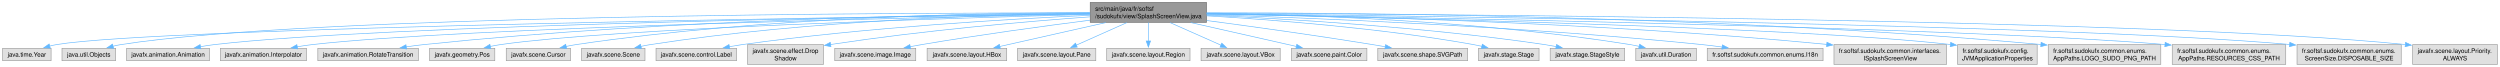
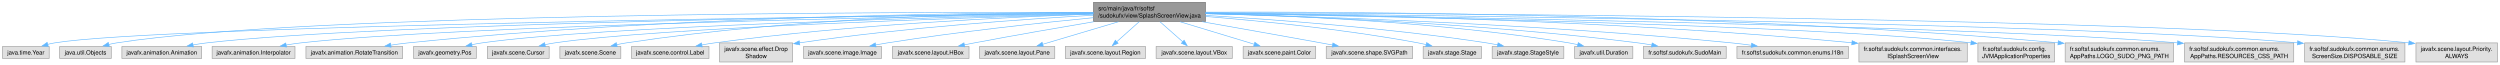
- <svg xmlns="http://www.w3.org/2000/svg" xmlns:xlink="http://www.w3.org/1999/xlink" width="4037pt" height="108pt" viewBox="0.00 0.00 4036.50 108.00">
+ <svg xmlns="http://www.w3.org/2000/svg" xmlns:xlink="http://www.w3.org/1999/xlink" width="4194pt" height="108pt" viewBox="0.00 0.00 4193.50 108.00">
  <g id="graph0" class="graph" transform="scale(1 1) rotate(0) translate(4 104)">
    <g id="Node000001" class="node">
      <g id="a_Node000001">
        <a xlink:title=" ">
-           <polygon fill="#999999" stroke="#666666" points="1944,-100 1756.25,-100 1756.25,-68 1944,-68 1944,-100" />
-           <text text-anchor="start" x="1764.25" y="-86.5" font-family="Helvetica,sans-Serif" font-size="10.00">src/main/java/fr/softsf</text>
-           <text text-anchor="middle" x="1850.12" y="-74.5" font-family="Helvetica,sans-Serif" font-size="10.00">/sudokufx/view/SplashScreenView.java</text>
+           <polygon fill="#999999" stroke="#666666" points="2018,-100 1830.25,-100 1830.25,-68 2018,-68 2018,-100" />
+           <text text-anchor="start" x="1838.25" y="-86.5" font-family="Helvetica,sans-Serif" font-size="10.00">src/main/java/fr/softsf</text>
+           <text text-anchor="middle" x="1924.12" y="-74.5" font-family="Helvetica,sans-Serif" font-size="10.00">/sudokufx/view/SplashScreenView.java</text>
        </a>
      </g>
    </g>
    <g id="Node000002" class="node">
      <g id="a_Node000002">
        <a xlink:title=" ">
          <polygon fill="#e0e0e0" stroke="#999999" points="78.25,-26 0,-26 0,-6 78.25,-6 78.25,-26" />
          <text text-anchor="middle" x="39.12" y="-12.5" font-family="Helvetica,sans-Serif" font-size="10.00">java.time.Year</text>
        </a>
      </g>
    </g>
    <g id="edge1_Node000001_Node000002" class="edge">
      <g id="a_edge1_Node000001_Node000002">
        <a xlink:title=" ">
-           <path fill="none" stroke="#63b8ff" d="M1756,-81.78C1414.44,-77.16 251.72,-59.56 87.12,-32 83.47,-31.39 79.7,-30.56 75.96,-29.62" />
-           <polygon fill="#63b8ff" stroke="#63b8ff" points="77,-26.28 66.42,-26.91 75.09,-33.01 77,-26.28" />
+           <path fill="none" stroke="#63b8ff" d="M1829.99,-81.9C1479.2,-77.6 259.27,-60.72 87.12,-32 83.31,-31.36 79.37,-30.5 75.47,-29.5" />
+           <polygon fill="#63b8ff" stroke="#63b8ff" points="76.75,-26.22 66.17,-26.84 74.82,-32.95 76.75,-26.22" />
        </a>
      </g>
    </g>
    <g id="Node000003" class="node">
      <g id="a_Node000003">
        <a xlink:title=" ">
          <polygon fill="#e0e0e0" stroke="#999999" points="182.38,-26 95.88,-26 95.88,-6 182.38,-6 182.38,-26" />
          <text text-anchor="middle" x="139.12" y="-12.5" font-family="Helvetica,sans-Serif" font-size="10.00">java.util.Objects</text>
        </a>
      </g>
    </g>
    <g id="edge2_Node000001_Node000003" class="edge">
      <g id="a_edge2_Node000001_Node000003">
        <a xlink:title=" ">
-           <path fill="none" stroke="#63b8ff" d="M1755.94,-83.19C1451.48,-83.34 495.9,-79.87 191.12,-32 186.81,-31.32 182.35,-30.4 177.93,-29.33" />
-           <polygon fill="#63b8ff" stroke="#63b8ff" points="179.2,-26.05 168.64,-26.87 177.4,-32.81 179.2,-26.05" />
+           <path fill="none" stroke="#63b8ff" d="M1829.88,-83.34C1516.46,-83.99 510.91,-82.01 191.12,-32 186.81,-31.33 182.35,-30.4 177.93,-29.34" />
+           <polygon fill="#63b8ff" stroke="#63b8ff" points="179.2,-26.05 168.63,-26.87 177.4,-32.82 179.2,-26.05" />
        </a>
      </g>
    </g>
    <g id="Node000004" class="node">
      <g id="a_Node000004">
        <a xlink:title=" ">
          <polygon fill="#e0e0e0" stroke="#999999" points="334,-26 200.25,-26 200.25,-6 334,-6 334,-26" />
          <text text-anchor="middle" x="267.12" y="-12.5" font-family="Helvetica,sans-Serif" font-size="10.00">javafx.animation.Animation</text>
        </a>
      </g>
    </g>
    <g id="edge3_Node000001_Node000004" class="edge">
      <g id="a_edge3_Node000001_Node000004">
        <a xlink:title=" ">
-           <path fill="none" stroke="#63b8ff" d="M1755.99,-81.83C1470.61,-77.98 617.86,-64.02 342.12,-32 334.77,-31.15 327.06,-29.95 319.49,-28.61" />
-           <polygon fill="#63b8ff" stroke="#63b8ff" points="320.16,-25.17 309.68,-26.75 318.86,-32.05 320.16,-25.17" />
+           <path fill="none" stroke="#63b8ff" d="M1829.83,-82C1534.97,-78.57 632.86,-65.53 342.12,-32 334.77,-31.15 327.05,-29.96 319.49,-28.62" />
+           <polygon fill="#63b8ff" stroke="#63b8ff" points="320.16,-25.18 309.68,-26.77 318.86,-32.06 320.16,-25.18" />
        </a>
      </g>
    </g>
    <g id="Node000005" class="node">
      <g id="a_Node000005">
        <a xlink:title=" ">
          <polygon fill="#e0e0e0" stroke="#999999" points="490.62,-26 351.62,-26 351.62,-6 490.62,-6 490.62,-26" />
          <text text-anchor="middle" x="421.12" y="-12.5" font-family="Helvetica,sans-Serif" font-size="10.00">javafx.animation.Interpolator</text>
        </a>
      </g>
    </g>
    <g id="edge4_Node000001_Node000005" class="edge">
      <g id="a_edge4_Node000001_Node000005">
        <a xlink:title=" ">
-           <path fill="none" stroke="#63b8ff" d="M1755.9,-81.28C1491.14,-76.15 743.96,-59.6 500.12,-32 492.11,-31.09 483.7,-29.83 475.47,-28.42" />
-           <polygon fill="#63b8ff" stroke="#63b8ff" points="476.36,-25.03 465.9,-26.7 475.12,-31.92 476.36,-25.03" />
+           <path fill="none" stroke="#63b8ff" d="M1830.17,-81.5C1555.84,-76.82 759.02,-61.04 500.12,-32 492.11,-31.1 483.7,-29.84 475.46,-28.44" />
+           <polygon fill="#63b8ff" stroke="#63b8ff" points="476.36,-25.04 465.9,-26.71 475.12,-31.93 476.36,-25.04" />
        </a>
      </g>
    </g>
    <g id="Node000006" class="node">
      <g id="a_Node000006">
        <a xlink:title=" ">
          <polygon fill="#e0e0e0" stroke="#999999" points="671.25,-26 509,-26 509,-6 671.25,-6 671.25,-26" />
          <text text-anchor="middle" x="590.12" y="-12.5" font-family="Helvetica,sans-Serif" font-size="10.00">javafx.animation.RotateTransition</text>
        </a>
      </g>
    </g>
    <g id="edge5_Node000001_Node000006" class="edge">
      <g id="a_edge5_Node000001_Node000006">
        <a xlink:title=" ">
-           <path fill="none" stroke="#63b8ff" d="M1755.81,-82.77C1556.59,-81.43 1078.48,-73.72 680.12,-32 670.84,-31.03 661.06,-29.71 651.5,-28.25" />
-           <polygon fill="#63b8ff" stroke="#63b8ff" points="652.35,-24.84 641.93,-26.73 651.26,-31.76 652.35,-24.84" />
+           <path fill="none" stroke="#63b8ff" d="M1829.81,-83.12C1621.72,-82.52 1107.72,-76.23 680.12,-32 670.73,-31.03 660.82,-29.69 651.15,-28.22" />
+           <polygon fill="#63b8ff" stroke="#63b8ff" points="651.88,-24.79 641.46,-26.68 650.78,-31.71 651.88,-24.79" />
        </a>
      </g>
    </g>
    <g id="Node000007" class="node">
      <g id="a_Node000007">
        <a xlink:title=" ">
          <polygon fill="#e0e0e0" stroke="#999999" points="794.75,-26 689.5,-26 689.5,-6 794.75,-6 794.75,-26" />
          <text text-anchor="middle" x="742.12" y="-12.5" font-family="Helvetica,sans-Serif" font-size="10.00">javafx.geometry.Pos</text>
        </a>
      </g>
    </g>
    <g id="edge6_Node000001_Node000007" class="edge">
      <g id="a_edge6_Node000001_Node000007">
        <a xlink:title=" ">
-           <path fill="none" stroke="#63b8ff" d="M1756.04,-80.69C1534.77,-74.88 986.33,-58.24 804.12,-32 798.72,-31.22 793.1,-30.19 787.55,-29.02" />
-           <polygon fill="#63b8ff" stroke="#63b8ff" points="788.34,-25.61 777.81,-26.83 786.8,-32.44 788.34,-25.61" />
+           <path fill="none" stroke="#63b8ff" d="M1829.88,-81.04C1597.37,-75.81 1001.04,-60.04 804.12,-32 798.51,-31.2 792.67,-30.12 786.9,-28.91" />
+           <polygon fill="#63b8ff" stroke="#63b8ff" points="788.01,-25.57 777.48,-26.77 786.46,-32.4 788.01,-25.57" />
        </a>
      </g>
    </g>
    <g id="Node000008" class="node">
      <g id="a_Node000008">
        <a xlink:title=" ">
          <polygon fill="#e0e0e0" stroke="#999999" points="917,-26 813.25,-26 813.25,-6 917,-6 917,-26" />
          <text text-anchor="middle" x="865.12" y="-12.5" font-family="Helvetica,sans-Serif" font-size="10.00">javafx.scene.Cursor</text>
        </a>
      </g>
    </g>
    <g id="edge7_Node000001_Node000008" class="edge">
      <g id="a_edge7_Node000001_Node000008">
        <a xlink:title=" ">
-           <path fill="none" stroke="#63b8ff" d="M1755.76,-83.56C1587.91,-83.27 1226.85,-76.87 926.12,-32 920.81,-31.21 915.28,-30.16 909.82,-28.99" />
-           <polygon fill="#63b8ff" stroke="#63b8ff" points="910.79,-25.63 900.26,-26.8 909.22,-32.45 910.79,-25.63" />
+           <path fill="none" stroke="#63b8ff" d="M1830.01,-80.48C1616.13,-74.37 1098.73,-57.4 926.12,-32 920.81,-31.22 915.28,-30.18 909.81,-29.02" />
+           <polygon fill="#63b8ff" stroke="#63b8ff" points="910.78,-25.65 900.25,-26.83 909.22,-32.47 910.78,-25.65" />
        </a>
      </g>
    </g>
    <g id="Node000009" class="node">
      <g id="a_Node000009">
        <a xlink:title=" ">
          <polygon fill="#e0e0e0" stroke="#999999" points="1037.25,-26 935,-26 935,-6 1037.25,-6 1037.25,-26" />
          <text text-anchor="middle" x="986.12" y="-12.5" font-family="Helvetica,sans-Serif" font-size="10.00">javafx.scene.Scene</text>
        </a>
      </g>
    </g>
    <g id="edge8_Node000001_Node000009" class="edge">
      <g id="a_edge8_Node000001_Node000009">
        <a xlink:title=" ">
-           <path fill="none" stroke="#63b8ff" d="M1755.76,-82.55C1604.93,-80.59 1300.6,-71.54 1046.12,-32 1041.1,-31.22 1035.87,-30.21 1030.7,-29.09" />
-           <polygon fill="#63b8ff" stroke="#63b8ff" points="1031.55,-25.7 1021.02,-26.84 1029.96,-32.51 1031.55,-25.7" />
+           <path fill="none" stroke="#63b8ff" d="M1829.97,-83.28C1668.58,-82.48 1329.13,-75.21 1046.12,-32 1040.89,-31.2 1035.45,-30.15 1030.08,-28.98" />
+           <polygon fill="#63b8ff" stroke="#63b8ff" points="1031.23,-25.66 1020.7,-26.79 1029.64,-32.48 1031.23,-25.66" />
        </a>
      </g>
    </g>
    <g id="Node000010" class="node">
      <g id="a_Node000010">
        <a xlink:title=" ">
          <polygon fill="#e0e0e0" stroke="#999999" points="1185.12,-26 1055.12,-26 1055.12,-6 1185.12,-6 1185.12,-26" />
          <text text-anchor="middle" x="1120.12" y="-12.5" font-family="Helvetica,sans-Serif" font-size="10.00">javafx.scene.control.Label</text>
        </a>
      </g>
    </g>
    <g id="edge9_Node000001_Node000010" class="edge">
      <g id="a_edge9_Node000001_Node000010">
        <a xlink:title=" ">
-           <path fill="none" stroke="#63b8ff" d="M1755.77,-79.3C1627.97,-73.45 1392.96,-59.77 1194.12,-32 1187.39,-31.06 1180.35,-29.88 1173.4,-28.61" />
-           <polygon fill="#63b8ff" stroke="#63b8ff" points="1174.2,-25.2 1163.72,-26.75 1172.88,-32.07 1174.2,-25.2" />
+           <path fill="none" stroke="#63b8ff" d="M1829.81,-80.33C1690.32,-75.51 1421.04,-62.79 1194.12,-32 1187.3,-31.07 1180.16,-29.9 1173.13,-28.61" />
+           <polygon fill="#63b8ff" stroke="#63b8ff" points="1173.8,-25.18 1163.32,-26.73 1172.49,-32.05 1173.8,-25.18" />
        </a>
      </g>
    </g>
    <g id="Node000011" class="node">
      <g id="a_Node000011">
        <a xlink:title=" ">
          <polygon fill="#e0e0e0" stroke="#999999" points="1325.38,-32 1202.88,-32 1202.88,0 1325.38,0 1325.38,-32" />
          <text text-anchor="start" x="1210.88" y="-18.5" font-family="Helvetica,sans-Serif" font-size="10.00">javafx.scene.effect.Drop</text>
          <text text-anchor="middle" x="1264.12" y="-6.5" font-family="Helvetica,sans-Serif" font-size="10.00">Shadow</text>
        </a>
      </g>
    </g>
    <g id="edge10_Node000001_Node000011" class="edge">
      <g id="a_edge10_Node000001_Node000011">
        <a xlink:title=" ">
-           <path fill="none" stroke="#63b8ff" d="M1755.76,-76.77C1654.61,-69.39 1489.17,-55.27 1336.59,-32.11" />
-           <polygon fill="#63b8ff" stroke="#63b8ff" points="1337.53,-28.71 1327.12,-30.65 1336.47,-35.63 1337.53,-28.71" />
+           <path fill="none" stroke="#63b8ff" d="M1829.86,-78.39C1715.61,-71.99 1517.09,-58.33 1336.91,-32.13" />
+           <polygon fill="#63b8ff" stroke="#63b8ff" points="1337.52,-28.68 1327.11,-30.69 1336.5,-35.61 1337.52,-28.68" />
        </a>
      </g>
    </g>
    <g id="Node000012" class="node">
      <g id="a_Node000012">
        <a xlink:title=" ">
          <polygon fill="#e0e0e0" stroke="#999999" points="1474.5,-26 1343.75,-26 1343.75,-6 1474.5,-6 1474.5,-26" />
          <text text-anchor="middle" x="1409.12" y="-12.5" font-family="Helvetica,sans-Serif" font-size="10.00">javafx.scene.image.Image</text>
        </a>
      </g>
    </g>
    <g id="edge11_Node000001_Node000012" class="edge">
      <g id="a_edge11_Node000001_Node000012">
        <a xlink:title=" ">
-           <path fill="none" stroke="#63b8ff" d="M1755.86,-71.42C1681.81,-61.94 1576.16,-47.6 1484.12,-32 1478.07,-30.97 1471.75,-29.83 1465.47,-28.64" />
-           <polygon fill="#63b8ff" stroke="#63b8ff" points="1466.23,-25.22 1455.74,-26.76 1464.9,-32.1 1466.23,-25.22" />
+           <path fill="none" stroke="#63b8ff" d="M1829.84,-74.33C1740.53,-65.58 1602.82,-50.72 1484.12,-32 1477.74,-30.99 1471.07,-29.83 1464.45,-28.6" />
+           <polygon fill="#63b8ff" stroke="#63b8ff" points="1465.4,-25.22 1454.92,-26.77 1464.08,-32.09 1465.4,-25.22" />
        </a>
      </g>
    </g>
    <g id="Node000013" class="node">
      <g id="a_Node000013">
        <a xlink:title=" ">
          <polygon fill="#e0e0e0" stroke="#999999" points="1621.38,-26 1492.88,-26 1492.88,-6 1621.38,-6 1621.38,-26" />
          <text text-anchor="middle" x="1557.12" y="-12.5" font-family="Helvetica,sans-Serif" font-size="10.00">javafx.scene.layout.HBox</text>
        </a>
      </g>
    </g>
    <g id="edge12_Node000001_Node000013" class="edge">
      <g id="a_edge12_Node000001_Node000013">
        <a xlink:title=" ">
-           <path fill="none" stroke="#63b8ff" d="M1781.43,-67.53C1729.13,-55.74 1658.19,-39.77 1610.2,-28.96" />
-           <polygon fill="#63b8ff" stroke="#63b8ff" points="1611.12,-25.58 1600.6,-26.79 1609.58,-32.4 1611.12,-25.58" />
+           <path fill="none" stroke="#63b8ff" d="M1830.64,-67.54C1772.8,-57.79 1697.06,-44.68 1630.12,-32 1624.62,-30.96 1618.9,-29.84 1613.18,-28.7" />
+           <polygon fill="#63b8ff" stroke="#63b8ff" points="1614.23,-25.34 1603.74,-26.8 1612.85,-32.2 1614.23,-25.34" />
        </a>
      </g>
    </g>
    <g id="Node000014" class="node">
      <g id="a_Node000014">
        <a xlink:title=" ">
          <polygon fill="#e0e0e0" stroke="#999999" points="1765.25,-26 1639,-26 1639,-6 1765.25,-6 1765.25,-26" />
          <text text-anchor="middle" x="1702.12" y="-12.5" font-family="Helvetica,sans-Serif" font-size="10.00">javafx.scene.layout.Pane</text>
        </a>
      </g>
    </g>
    <g id="edge13_Node000001_Node000014" class="edge">
      <g id="a_edge13_Node000001_Node000014">
        <a xlink:title=" ">
-           <path fill="none" stroke="#63b8ff" d="M1815.43,-67.53C1790.68,-56.49 1757.67,-41.77 1733.67,-31.07" />
-           <polygon fill="#63b8ff" stroke="#63b8ff" points="1735.28,-27.95 1724.72,-27.08 1732.43,-34.35 1735.28,-27.95" />
+           <path fill="none" stroke="#63b8ff" d="M1872.08,-67.53C1833.28,-55.99 1780.96,-40.44 1744.66,-29.65" />
+           <polygon fill="#63b8ff" stroke="#63b8ff" points="1745.98,-26.39 1735.4,-26.89 1743.98,-33.1 1745.98,-26.39" />
        </a>
      </g>
    </g>
    <g id="Node000015" class="node">
      <g id="a_Node000015">
        <a xlink:title=" ">
          <polygon fill="#e0e0e0" stroke="#999999" points="1917.38,-26 1782.88,-26 1782.88,-6 1917.38,-6 1917.38,-26" />
          <text text-anchor="middle" x="1850.12" y="-12.5" font-family="Helvetica,sans-Serif" font-size="10.00">javafx.scene.layout.Region</text>
        </a>
      </g>
    </g>
    <g id="edge14_Node000001_Node000015" class="edge">
      <g id="a_edge14_Node000001_Node000015">
        <a xlink:title=" ">
-           <path fill="none" stroke="#63b8ff" d="M1850.12,-67.69C1850.12,-58.8 1850.12,-47.46 1850.12,-37.77" />
-           <polygon fill="#63b8ff" stroke="#63b8ff" points="1853.63,-37.83 1850.13,-27.83 1846.63,-37.83 1853.63,-37.83" />
+           <path fill="none" stroke="#63b8ff" d="M1906.96,-67.69C1895.64,-57.6 1880.81,-44.36 1869.13,-33.95" />
+           <polygon fill="#63b8ff" stroke="#63b8ff" points="1871.49,-31.37 1861.7,-27.32 1866.83,-36.59 1871.49,-31.37" />
        </a>
      </g>
    </g>
    <g id="Node000016" class="node">
      <g id="a_Node000016">
        <a xlink:title=" ">
          <polygon fill="#e0e0e0" stroke="#999999" points="2063,-26 1935.25,-26 1935.25,-6 2063,-6 2063,-26" />
          <text text-anchor="middle" x="1999.12" y="-12.5" font-family="Helvetica,sans-Serif" font-size="10.00">javafx.scene.layout.VBox</text>
        </a>
      </g>
    </g>
    <g id="edge15_Node000001_Node000016" class="edge">
      <g id="a_edge15_Node000001_Node000016">
        <a xlink:title=" ">
-           <path fill="none" stroke="#63b8ff" d="M1885.06,-67.53C1909.97,-56.49 1943.2,-41.77 1967.37,-31.07" />
-           <polygon fill="#63b8ff" stroke="#63b8ff" points="1968.66,-34.32 1976.38,-27.07 1965.82,-27.92 1968.66,-34.32" />
+           <path fill="none" stroke="#63b8ff" d="M1941.52,-67.69C1953.11,-57.5 1968.33,-44.1 1980.21,-33.64" />
+           <polygon fill="#63b8ff" stroke="#63b8ff" points="1982.21,-36.55 1987.4,-27.32 1977.58,-31.29 1982.21,-36.55" />
        </a>
      </g>
    </g>
    <g id="Node000017" class="node">
      <g id="a_Node000017">
        <a xlink:title=" ">
          <polygon fill="#e0e0e0" stroke="#999999" points="2203,-26 2081.25,-26 2081.25,-6 2203,-6 2203,-26" />
          <text text-anchor="middle" x="2142.12" y="-12.5" font-family="Helvetica,sans-Serif" font-size="10.00">javafx.scene.paint.Color</text>
        </a>
      </g>
    </g>
    <g id="edge16_Node000001_Node000017" class="edge">
      <g id="a_edge16_Node000001_Node000017">
        <a xlink:title=" ">
-           <path fill="none" stroke="#63b8ff" d="M1918.59,-67.53C1970.71,-55.74 2041.41,-39.77 2089.23,-28.96" />
-           <polygon fill="#63b8ff" stroke="#63b8ff" points="2089.81,-32.41 2098.8,-26.79 2088.27,-25.58 2089.81,-32.41" />
+           <path fill="none" stroke="#63b8ff" d="M1975.24,-67.53C2013.16,-56.04 2064.27,-40.57 2099.89,-29.79" />
+           <polygon fill="#63b8ff" stroke="#63b8ff" points="2100.87,-33.15 2109.43,-26.9 2098.84,-26.45 2100.87,-33.15" />
        </a>
      </g>
    </g>
    <g id="Node000018" class="node">
      <g id="a_Node000018">
        <a xlink:title=" ">
          <polygon fill="#e0e0e0" stroke="#999999" points="2365.62,-26 2220.62,-26 2220.62,-6 2365.62,-6 2365.62,-26" />
          <text text-anchor="middle" x="2293.12" y="-12.5" font-family="Helvetica,sans-Serif" font-size="10.00">javafx.scene.shape.SVGPath</text>
        </a>
      </g>
    </g>
    <g id="edge17_Node000001_Node000018" class="edge">
      <g id="a_edge17_Node000001_Node000018">
        <a xlink:title=" ">
-           <path fill="none" stroke="#63b8ff" d="M1944.43,-70.85C2017.58,-61.15 2121.45,-46.78 2212.12,-32 2218.81,-30.91 2225.79,-29.71 2232.73,-28.48" />
-           <polygon fill="#63b8ff" stroke="#63b8ff" points="2233.21,-31.95 2242.43,-26.73 2231.97,-25.06 2233.21,-31.95" />
+           <path fill="none" stroke="#63b8ff" d="M2012.39,-67.55C2069.4,-57.53 2145.17,-44.13 2212.12,-32 2218.44,-30.86 2225.02,-29.65 2231.59,-28.45" />
+           <polygon fill="#63b8ff" stroke="#63b8ff" points="2231.89,-31.95 2241.09,-26.7 2230.63,-25.07 2231.89,-31.95" />
        </a>
      </g>
    </g>
    <g id="Node000019" class="node">
      <g id="a_Node000019">
        <a xlink:title=" ">
          <polygon fill="#e0e0e0" stroke="#999999" points="2481,-26 2383.25,-26 2383.25,-6 2481,-6 2481,-26" />
          <text text-anchor="middle" x="2432.12" y="-12.5" font-family="Helvetica,sans-Serif" font-size="10.00">javafx.stage.Stage</text>
        </a>
      </g>
    </g>
    <g id="edge18_Node000001_Node000019" class="edge">
      <g id="a_edge18_Node000001_Node000019">
        <a xlink:title=" ">
-           <path fill="none" stroke="#63b8ff" d="M1944.16,-78.42C2049.7,-72.23 2225.71,-58.74 2375.12,-32 2379.53,-31.21 2384.1,-30.25 2388.64,-29.21" />
-           <polygon fill="#63b8ff" stroke="#63b8ff" points="2389.42,-32.62 2398.3,-26.84 2387.76,-25.82 2389.42,-32.62" />
+           <path fill="none" stroke="#63b8ff" d="M2018.43,-76.33C2110.09,-68.91 2252.94,-54.86 2375.12,-32 2379.47,-31.19 2383.97,-30.22 2388.45,-29.18" />
+           <polygon fill="#63b8ff" stroke="#63b8ff" points="2389.11,-32.62 2397.99,-26.83 2387.44,-25.82 2389.11,-32.62" />
        </a>
      </g>
    </g>
    <g id="Node000020" class="node">
      <g id="a_Node000020">
        <a xlink:title=" ">
          <polygon fill="#e0e0e0" stroke="#999999" points="2619.25,-26 2499,-26 2499,-6 2619.25,-6 2619.25,-26" />
          <text text-anchor="middle" x="2559.12" y="-12.5" font-family="Helvetica,sans-Serif" font-size="10.00">javafx.stage.StageStyle</text>
        </a>
      </g>
    </g>
    <g id="edge19_Node000001_Node000020" class="edge">
      <g id="a_edge19_Node000001_Node000020">
        <a xlink:title=" ">
-           <path fill="none" stroke="#63b8ff" d="M1944.38,-79.46C2069.6,-73.85 2297.44,-60.49 2490.12,-32 2496.19,-31.1 2502.52,-29.98 2508.77,-28.77" />
-           <polygon fill="#63b8ff" stroke="#63b8ff" points="2509.31,-32.23 2518.4,-26.79 2507.9,-25.37 2509.31,-32.23" />
+           <path fill="none" stroke="#63b8ff" d="M2018.2,-78.11C2130.86,-71.42 2325.06,-57.28 2490.12,-32 2496.11,-31.08 2502.35,-29.96 2508.53,-28.75" />
+           <polygon fill="#63b8ff" stroke="#63b8ff" points="2508.94,-32.24 2518.03,-26.8 2507.53,-25.38 2508.94,-32.24" />
        </a>
      </g>
    </g>
    <g id="Node000021" class="node">
      <g id="a_Node000021">
        <a xlink:title=" ">
          <polygon fill="#e0e0e0" stroke="#999999" points="2735,-26 2637.25,-26 2637.25,-6 2735,-6 2735,-26" />
          <text text-anchor="middle" x="2686.12" y="-12.5" font-family="Helvetica,sans-Serif" font-size="10.00">javafx.util.Duration</text>
        </a>
      </g>
    </g>
    <g id="edge20_Node000001_Node000021" class="edge">
      <g id="a_edge20_Node000001_Node000021">
        <a xlink:title=" ">
-           <path fill="none" stroke="#63b8ff" d="M1944.47,-82.5C2091.48,-80.45 2383.72,-71.26 2628.12,-32 2632.86,-31.24 2637.77,-30.27 2642.65,-29.18" />
-           <polygon fill="#63b8ff" stroke="#63b8ff" points="2643.46,-32.59 2652.36,-26.85 2641.82,-25.78 2643.46,-32.59" />
+           <path fill="none" stroke="#63b8ff" d="M2018.42,-81.57C2154.08,-78.29 2411.82,-67.51 2628.12,-32 2632.86,-31.22 2637.77,-30.24 2642.64,-29.15" />
+           <polygon fill="#63b8ff" stroke="#63b8ff" points="2643.45,-32.55 2652.36,-26.81 2641.82,-25.75 2643.45,-32.55" />
        </a>
      </g>
    </g>
    <g id="Node000022" class="node">
      <g id="a_Node000022">
        <a xlink:title=" ">
-           <polygon fill="#e0e0e0" stroke="#999999" points="2939.62,-26 2752.62,-26 2752.62,-6 2939.62,-6 2939.62,-26" />
-           <text text-anchor="middle" x="2846.12" y="-12.5" font-family="Helvetica,sans-Serif" font-size="10.00">fr.softsf.sudokufx.common.enums.I18n</text>
+           <polygon fill="#e0e0e0" stroke="#999999" points="2891.62,-26 2752.62,-26 2752.62,-6 2891.62,-6 2891.62,-26" />
+           <text text-anchor="middle" x="2822.12" y="-12.5" font-family="Helvetica,sans-Serif" font-size="10.00">fr.softsf.sudokufx.SudoMain</text>
        </a>
      </g>
    </g>
    <g id="edge21_Node000001_Node000022" class="edge">
      <g id="a_edge21_Node000001_Node000022">
        <a xlink:title=" ">
-           <path fill="none" stroke="#63b8ff" d="M1944.3,-80.38C2107.52,-75.24 2453.36,-61.61 2744.12,-32 2754.7,-30.92 2765.85,-29.54 2776.75,-28.05" />
-           <polygon fill="#63b8ff" stroke="#63b8ff" points="2777.07,-31.54 2786.48,-26.68 2776.09,-24.61 2777.07,-31.54" />
+           <path fill="none" stroke="#63b8ff" d="M2018.26,-81.05C2171.11,-77.02 2482.52,-65.15 2744.12,-32 2751.57,-31.06 2759.37,-29.84 2767.05,-28.5" />
+           <polygon fill="#63b8ff" stroke="#63b8ff" points="2767.45,-31.99 2776.66,-26.75 2766.19,-25.1 2767.45,-31.99" />
        </a>
      </g>
    </g>
    <g id="Node000023" class="node">
      <g id="a_Node000023">
        <a xlink:title=" ">
-           <polygon fill="#e0e0e0" stroke="#999999" points="3139,-32 2957.25,-32 2957.25,0 3139,0 3139,-32" />
-           <text text-anchor="start" x="2965.25" y="-18.5" font-family="Helvetica,sans-Serif" font-size="10.00">fr.softsf.sudokufx.common.interfaces.</text>
-           <text text-anchor="middle" x="3048.12" y="-6.5" font-family="Helvetica,sans-Serif" font-size="10.00">ISplashScreenView</text>
+           <polygon fill="#e0e0e0" stroke="#999999" points="3096.62,-26 2909.62,-26 2909.62,-6 3096.62,-6 3096.62,-26" />
+           <text text-anchor="middle" x="3003.12" y="-12.5" font-family="Helvetica,sans-Serif" font-size="10.00">fr.softsf.sudokufx.common.enums.I18n</text>
        </a>
      </g>
    </g>
    <g id="edge22_Node000001_Node000023" class="edge">
      <g id="a_edge22_Node000001_Node000023">
        <a xlink:title=" ">
-           <path fill="none" stroke="#63b8ff" d="M1944.45,-81.92C2132.92,-79.05 2569.61,-68.79 2945.62,-32.29" />
-           <polygon fill="#63b8ff" stroke="#63b8ff" points="2945.89,-35.78 2955.5,-31.32 2945.2,-28.81 2945.89,-35.78" />
+           <path fill="none" stroke="#63b8ff" d="M2018.32,-81.02C2192.84,-76.7 2578.09,-64.11 2901.12,-32 2911.77,-30.94 2923,-29.56 2933.96,-28.07" />
+           <polygon fill="#63b8ff" stroke="#63b8ff" points="2934.34,-31.55 2943.76,-26.68 2933.37,-24.61 2934.34,-31.55" />
        </a>
      </g>
    </g>
    <g id="Node000024" class="node">
      <g id="a_Node000024">
        <a xlink:title=" ">
-           <polygon fill="#e0e0e0" stroke="#999999" points="3285.38,-32 3156.88,-32 3156.88,0 3285.38,0 3285.38,-32" />
-           <text text-anchor="start" x="3164.88" y="-18.5" font-family="Helvetica,sans-Serif" font-size="10.00">fr.softsf.sudokufx.config.</text>
-           <text text-anchor="middle" x="3221.12" y="-6.5" font-family="Helvetica,sans-Serif" font-size="10.00">JVMApplicationProperties</text>
+           <polygon fill="#e0e0e0" stroke="#999999" points="3296,-32 3114.25,-32 3114.25,0 3296,0 3296,-32" />
+           <text text-anchor="start" x="3122.25" y="-18.5" font-family="Helvetica,sans-Serif" font-size="10.00">fr.softsf.sudokufx.common.interfaces.</text>
+           <text text-anchor="middle" x="3205.12" y="-6.5" font-family="Helvetica,sans-Serif" font-size="10.00">ISplashScreenView</text>
        </a>
      </g>
    </g>
    <g id="edge23_Node000001_Node000024" class="edge">
      <g id="a_edge23_Node000001_Node000024">
        <a xlink:title=" ">
-           <path fill="none" stroke="#63b8ff" d="M1944.42,-81.3C2198.32,-76.4 2893.54,-60.82 3145.44,-32.16" />
-           <polygon fill="#63b8ff" stroke="#63b8ff" points="3145.71,-35.65 3155.23,-31 3144.89,-28.7 3145.71,-35.65" />
+           <path fill="none" stroke="#63b8ff" d="M2018.21,-82.36C2216.88,-80.27 2693.89,-71.32 3102.84,-32.26" />
+           <polygon fill="#63b8ff" stroke="#63b8ff" points="3102.88,-35.77 3112.5,-31.33 3102.21,-28.8 3102.88,-35.77" />
        </a>
      </g>
    </g>
    <g id="Node000025" class="node">
      <g id="a_Node000025">
        <a xlink:title=" ">
-           <polygon fill="#e0e0e0" stroke="#999999" points="3485,-32 3303.25,-32 3303.25,0 3485,0 3485,-32" />
-           <text text-anchor="start" x="3311.25" y="-18.5" font-family="Helvetica,sans-Serif" font-size="10.00">fr.softsf.sudokufx.common.enums.</text>
-           <text text-anchor="middle" x="3394.12" y="-6.5" font-family="Helvetica,sans-Serif" font-size="10.00">AppPaths.LOGO_SUDO_PNG_PATH</text>
+           <polygon fill="#e0e0e0" stroke="#999999" points="3442.38,-32 3313.88,-32 3313.88,0 3442.38,0 3442.38,-32" />
+           <text text-anchor="start" x="3321.88" y="-18.5" font-family="Helvetica,sans-Serif" font-size="10.00">fr.softsf.sudokufx.config.</text>
+           <text text-anchor="middle" x="3378.12" y="-6.5" font-family="Helvetica,sans-Serif" font-size="10.00">JVMApplicationProperties</text>
        </a>
      </g>
    </g>
    <g id="edge24_Node000001_Node000025" class="edge">
      <g id="a_edge24_Node000001_Node000025">
        <a xlink:title=" ">
-           <path fill="none" stroke="#63b8ff" d="M1944.12,-83.37C2172.99,-83.47 2777.49,-78.96 3291.53,-32.16" />
-           <polygon fill="#63b8ff" stroke="#63b8ff" points="3291.75,-35.66 3301.38,-31.26 3291.11,-28.69 3291.75,-35.66" />
+           <path fill="none" stroke="#63b8ff" d="M2018.12,-81.56C2283.06,-77.18 3033.5,-62.51 3302.45,-32.15" />
+           <polygon fill="#63b8ff" stroke="#63b8ff" points="3302.7,-35.65 3312.23,-31.01 3301.89,-28.69 3302.7,-35.65" />
        </a>
      </g>
    </g>
    <g id="Node000026" class="node">
      <g id="a_Node000026">
        <a xlink:title=" ">
-           <polygon fill="#e0e0e0" stroke="#999999" points="3686.75,-32 3503.5,-32 3503.5,0 3686.75,0 3686.75,-32" />
-           <text text-anchor="start" x="3511.5" y="-18.5" font-family="Helvetica,sans-Serif" font-size="10.00">fr.softsf.sudokufx.common.enums.</text>
-           <text text-anchor="middle" x="3595.12" y="-6.5" font-family="Helvetica,sans-Serif" font-size="10.00">AppPaths.RESOURCES_CSS_PATH</text>
+           <polygon fill="#e0e0e0" stroke="#999999" points="3642,-32 3460.25,-32 3460.25,0 3642,0 3642,-32" />
+           <text text-anchor="start" x="3468.25" y="-18.5" font-family="Helvetica,sans-Serif" font-size="10.00">fr.softsf.sudokufx.common.enums.</text>
+           <text text-anchor="middle" x="3551.12" y="-6.5" font-family="Helvetica,sans-Serif" font-size="10.00">AppPaths.LOGO_SUDO_PNG_PATH</text>
        </a>
      </g>
    </g>
    <g id="edge25_Node000001_Node000026" class="edge">
      <g id="a_edge25_Node000001_Node000026">
        <a xlink:title=" ">
-           <path fill="none" stroke="#63b8ff" d="M1944.31,-81.52C2243.02,-76.61 3167.95,-59.61 3491.98,-32.09" />
-           <polygon fill="#63b8ff" stroke="#63b8ff" points="3492.08,-35.6 3501.74,-31.24 3491.48,-28.62 3492.08,-35.6" />
+           <path fill="none" stroke="#63b8ff" d="M2018.19,-83.63C2256.13,-84.41 2901.37,-81.47 3448.61,-32.15" />
+           <polygon fill="#63b8ff" stroke="#63b8ff" points="3448.74,-35.66 3458.38,-31.27 3448.11,-28.68 3448.74,-35.66" />
        </a>
      </g>
    </g>
    <g id="Node000027" class="node">
      <g id="a_Node000027">
        <a xlink:title=" ">
-           <polygon fill="#e0e0e0" stroke="#999999" points="3873.25,-32 3705,-32 3705,0 3873.25,0 3873.25,-32" />
-           <text text-anchor="start" x="3713" y="-18.5" font-family="Helvetica,sans-Serif" font-size="10.00">fr.softsf.sudokufx.common.enums.</text>
-           <text text-anchor="middle" x="3789.12" y="-6.5" font-family="Helvetica,sans-Serif" font-size="10.00">ScreenSize.DISPOSABLE_SIZE</text>
+           <polygon fill="#e0e0e0" stroke="#999999" points="3843.75,-32 3660.5,-32 3660.5,0 3843.75,0 3843.75,-32" />
+           <text text-anchor="start" x="3668.5" y="-18.5" font-family="Helvetica,sans-Serif" font-size="10.00">fr.softsf.sudokufx.common.enums.</text>
+           <text text-anchor="middle" x="3752.12" y="-6.5" font-family="Helvetica,sans-Serif" font-size="10.00">AppPaths.RESOURCES_CSS_PATH</text>
        </a>
      </g>
    </g>
    <g id="edge26_Node000001_Node000027" class="edge">
      <g id="a_edge26_Node000001_Node000027">
        <a xlink:title=" ">
-           <path fill="none" stroke="#63b8ff" d="M1944.29,-82.05C2267.04,-78.52 3328.19,-64.77 3693.16,-32.17" />
-           <polygon fill="#63b8ff" stroke="#63b8ff" points="3693.39,-35.67 3703.03,-31.27 3692.75,-28.7 3693.39,-35.67" />
+           <path fill="none" stroke="#63b8ff" d="M2018.39,-81.68C2327.2,-77.14 3307.67,-60.86 3648.87,-32.1" />
+           <polygon fill="#63b8ff" stroke="#63b8ff" points="3649.08,-35.59 3658.74,-31.24 3648.48,-28.62 3649.08,-35.59" />
        </a>
      </g>
    </g>
    <g id="Node000028" class="node">
      <g id="a_Node000028">
        <a xlink:title=" ">
-           <polygon fill="#e0e0e0" stroke="#999999" points="4028.5,-32 3891.75,-32 3891.75,0 4028.5,0 4028.5,-32" />
-           <text text-anchor="start" x="3899.75" y="-18.5" font-family="Helvetica,sans-Serif" font-size="10.00">javafx.scene.layout.Priority.</text>
-           <text text-anchor="middle" x="3960.12" y="-6.5" font-family="Helvetica,sans-Serif" font-size="10.00">ALWAYS</text>
+           <polygon fill="#e0e0e0" stroke="#999999" points="4030.25,-32 3862,-32 3862,0 4030.25,0 4030.25,-32" />
+           <text text-anchor="start" x="3870" y="-18.5" font-family="Helvetica,sans-Serif" font-size="10.00">fr.softsf.sudokufx.common.enums.</text>
+           <text text-anchor="middle" x="3946.12" y="-6.5" font-family="Helvetica,sans-Serif" font-size="10.00">ScreenSize.DISPOSABLE_SIZE</text>
        </a>
      </g>
    </g>
    <g id="edge27_Node000001_Node000028" class="edge">
      <g id="a_edge27_Node000001_Node000028">
        <a xlink:title=" ">
-           <path fill="none" stroke="#63b8ff" d="M1944.38,-82.7C2288.31,-81.28 3476.23,-73.5 3879.89,-32.07" />
-           <polygon fill="#63b8ff" stroke="#63b8ff" points="3880.23,-35.56 3889.81,-31.03 3879.5,-28.6 3880.23,-35.56" />
+           <path fill="none" stroke="#63b8ff" d="M2018.43,-82.18C2350.85,-79.01 3468.12,-66.12 3850.18,-32.17" />
+           <polygon fill="#63b8ff" stroke="#63b8ff" points="3850.39,-35.67 3860.03,-31.27 3849.76,-28.69 3850.39,-35.67" />
+         </a>
+       </g>
+     </g>
+     <g id="Node000029" class="node">
+       <g id="a_Node000029">
+         <a xlink:title=" ">
+           <polygon fill="#e0e0e0" stroke="#999999" points="4185.5,-32 4048.75,-32 4048.75,0 4185.5,0 4185.5,-32" />
+           <text text-anchor="start" x="4056.75" y="-18.5" font-family="Helvetica,sans-Serif" font-size="10.00">javafx.scene.layout.Priority.</text>
+           <text text-anchor="middle" x="4117.12" y="-6.5" font-family="Helvetica,sans-Serif" font-size="10.00">ALWAYS</text>
+         </a>
+       </g>
+     </g>
+     <g id="edge28_Node000001_Node000029" class="edge">
+       <g id="a_edge28_Node000001_Node000029">
+         <a xlink:title=" ">
+           <path fill="none" stroke="#63b8ff" d="M2018.23,-82.81C2371.06,-81.76 3616.24,-75.12 4037.01,-32.06" />
+           <polygon fill="#63b8ff" stroke="#63b8ff" points="4037.23,-35.56 4046.81,-31.03 4036.5,-28.6 4037.23,-35.56" />
        </a>
      </g>
    </g>
  </g>
</svg>
